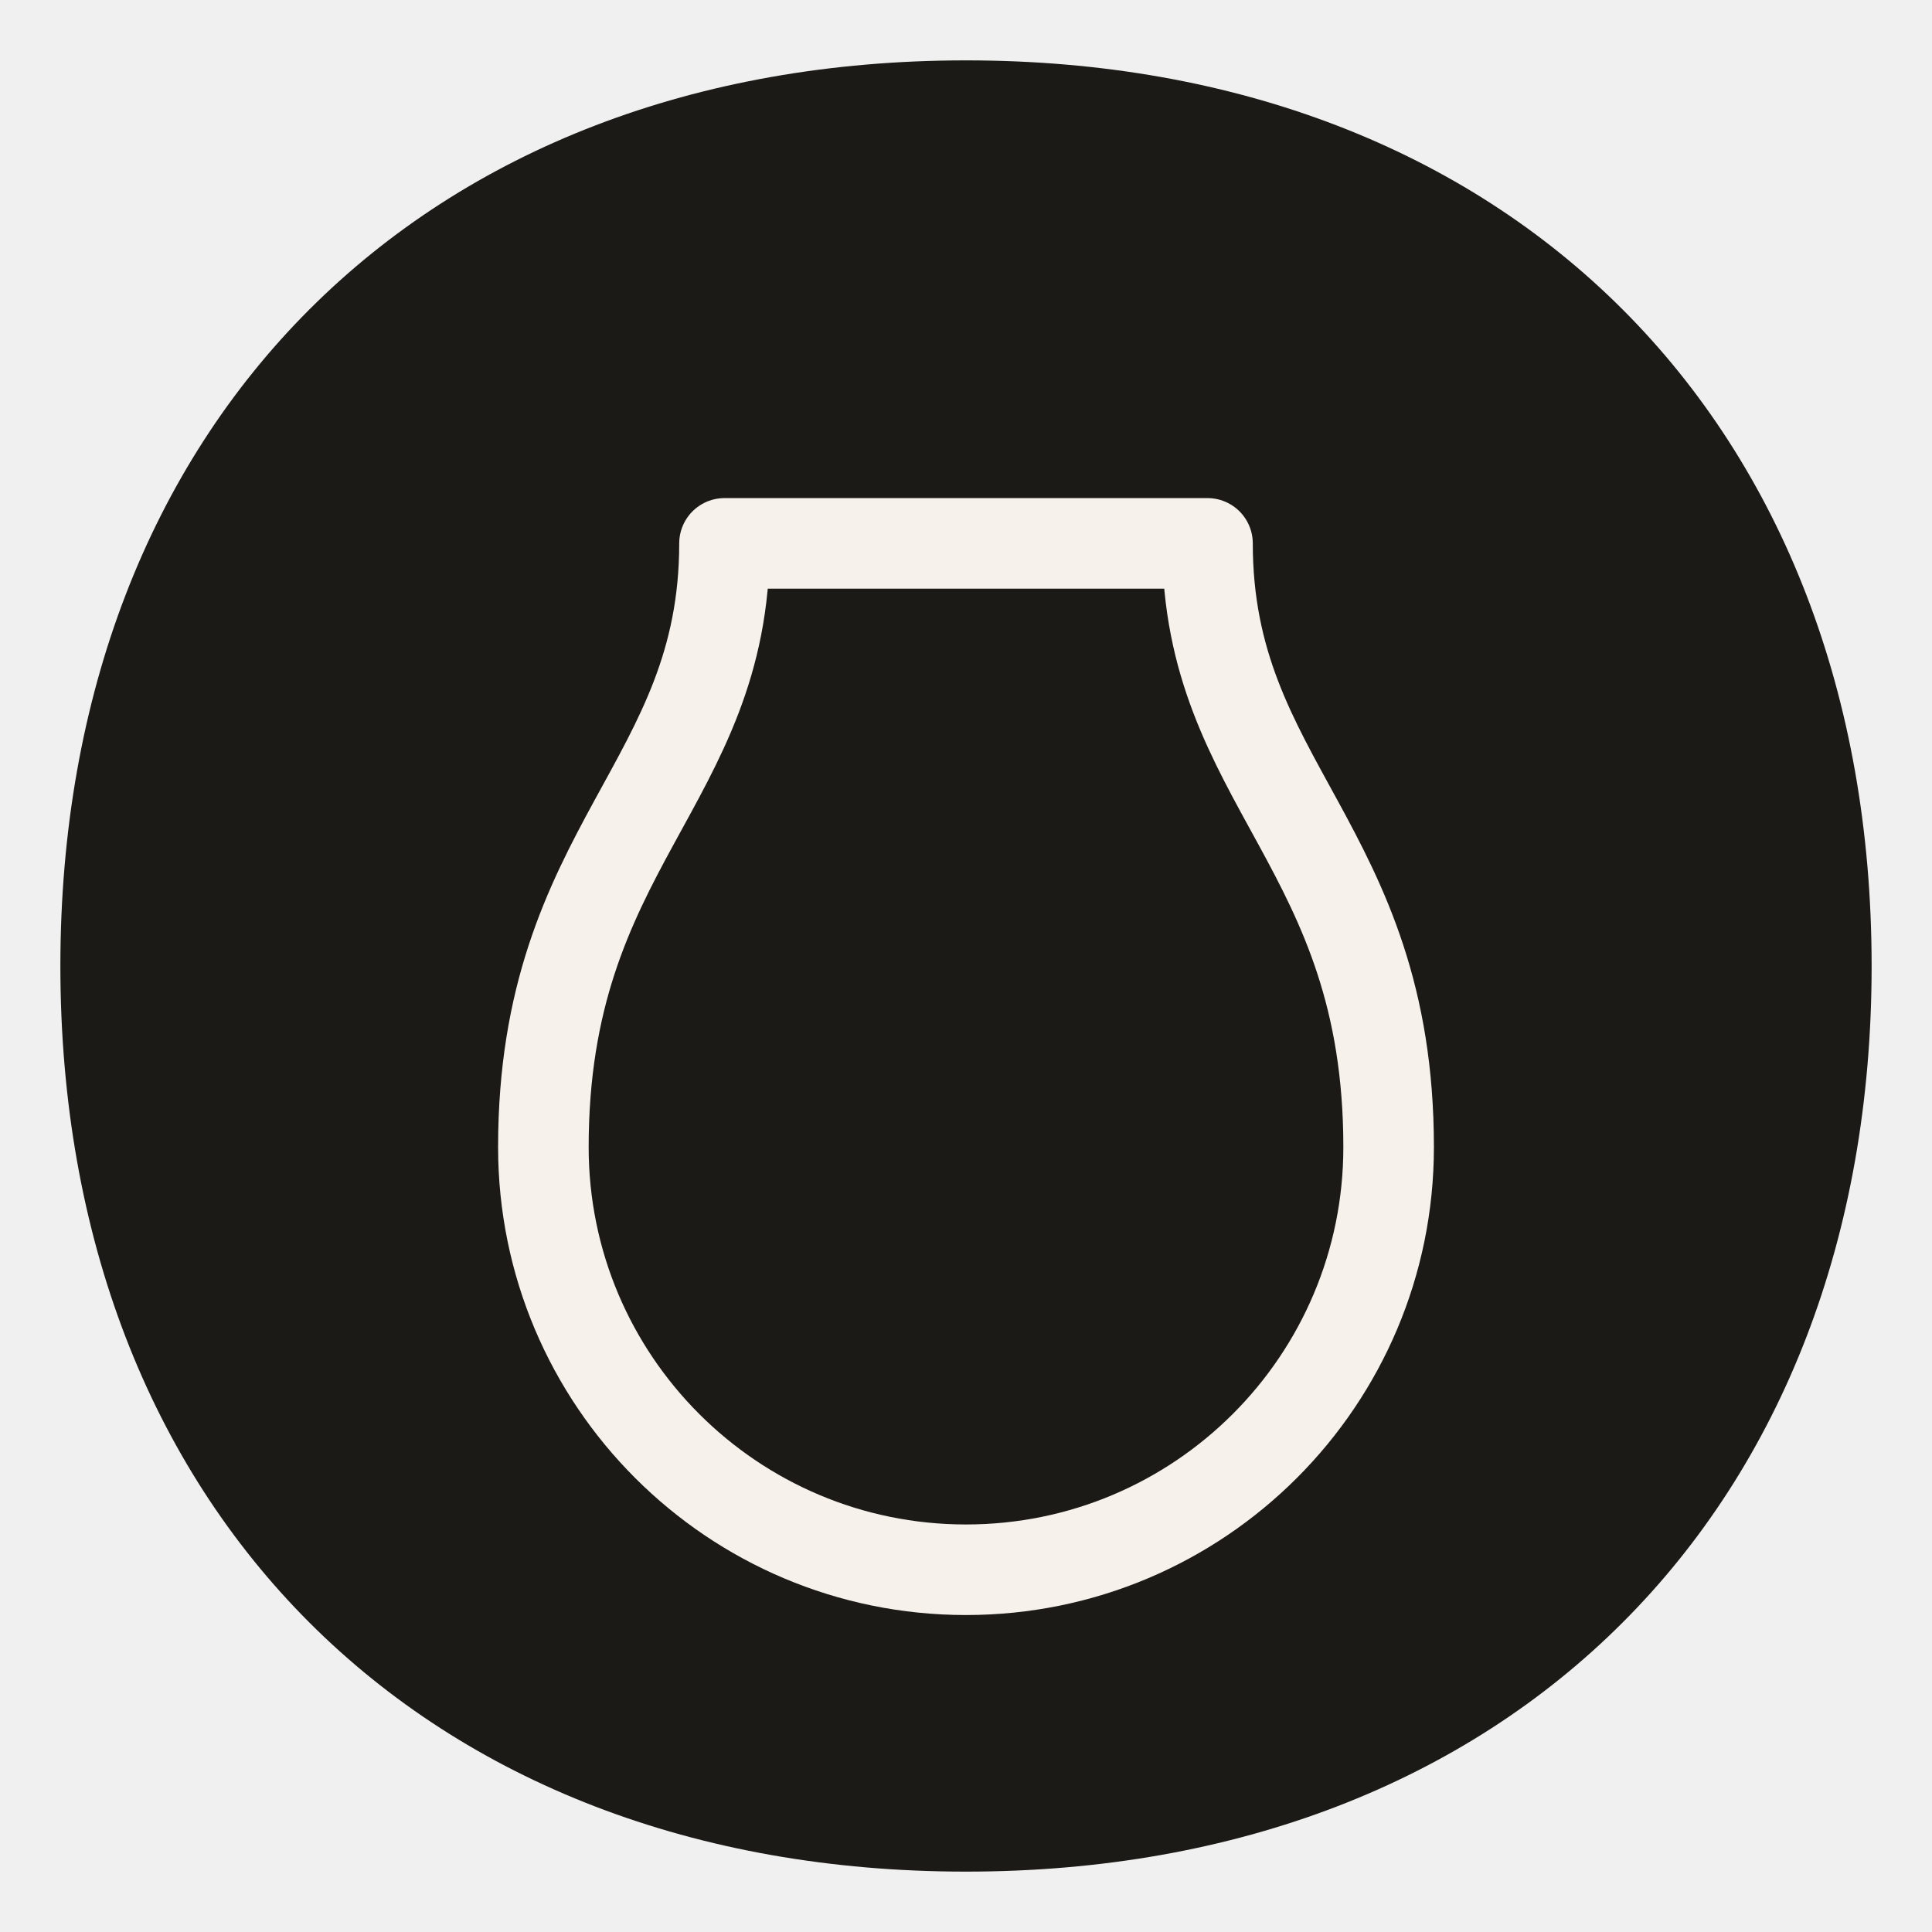
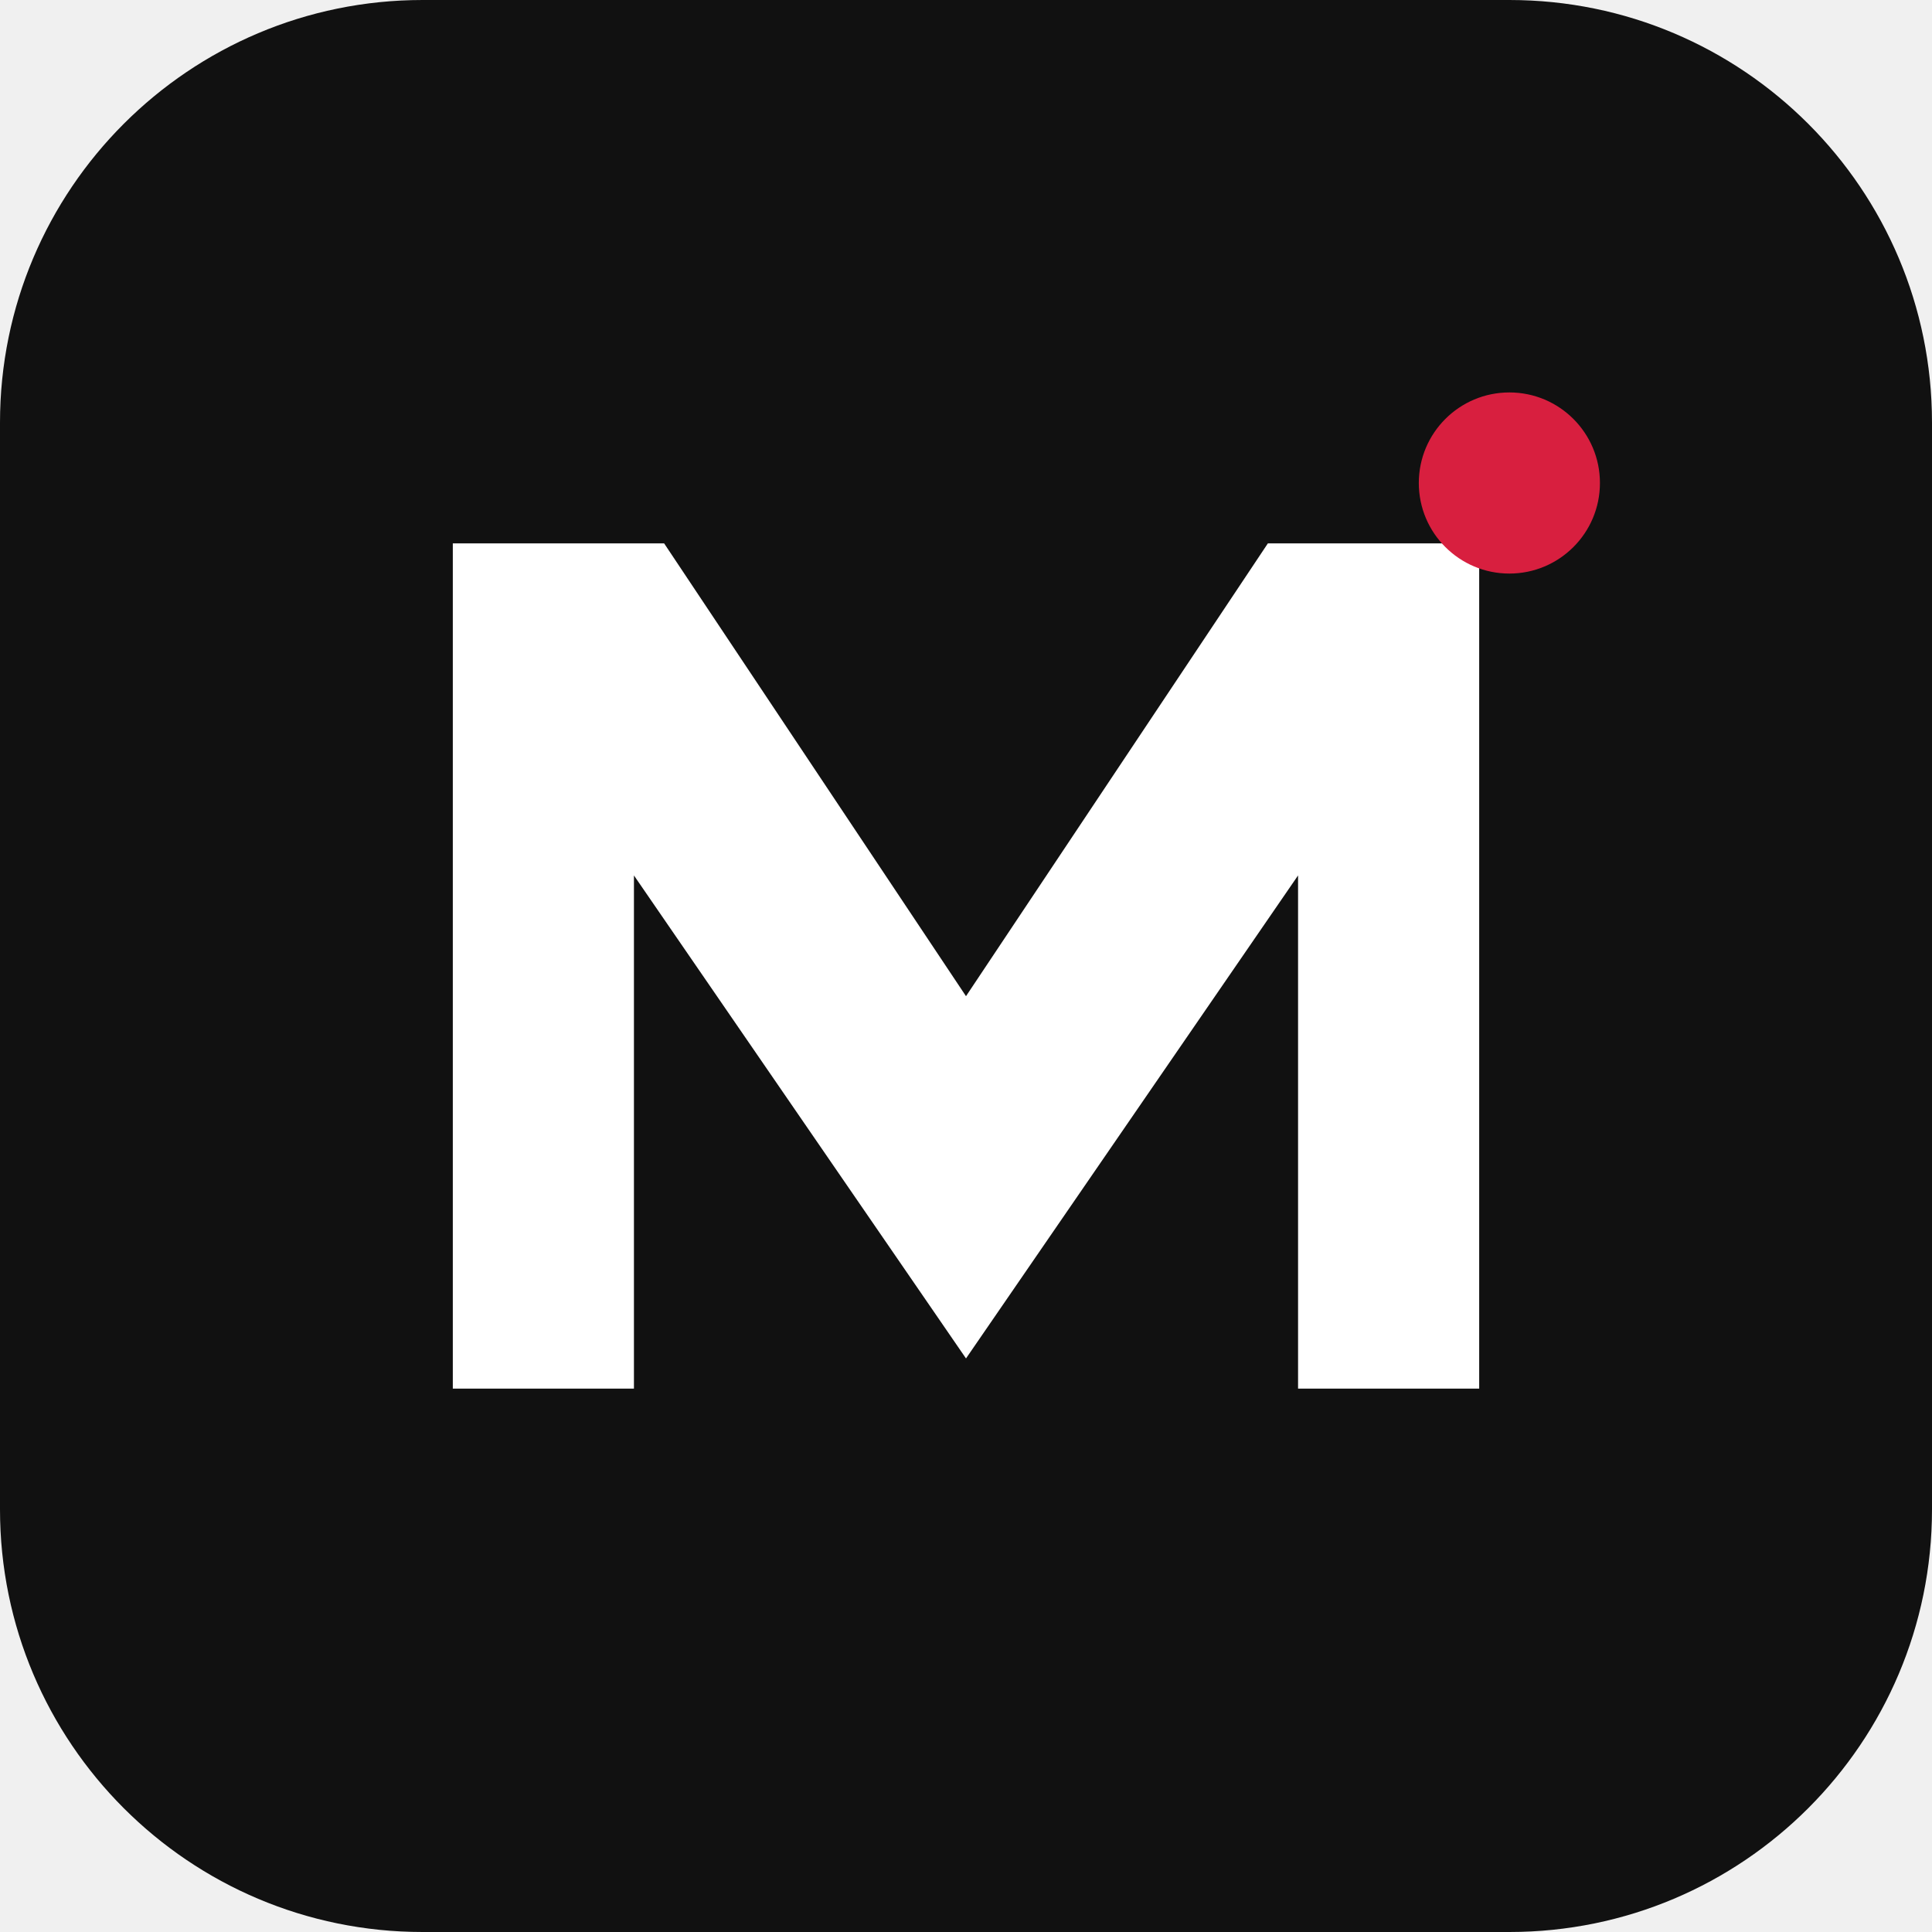
<svg xmlns="http://www.w3.org/2000/svg" viewBox="0 0 64 64" width="64" height="64">
-   <path d="M32 2C14 2 2 14 2 32s12 30 30 30 30-12 30-30S50 2 32 2z" fill="#1c1a17" />
-   <path d="M24 18c0 8-6 10-6 20a14 14 0 0 0 28 0c0-10-6-12-6-20z" fill="none" stroke="#f6f1ea" stroke-width="3" stroke-linejoin="round" />
+   <rect width="64" height="64" rx="14" fill="#111111" />
+   <path d="M15 46V18h7l10 15 10-15h7v28h-6V29l-11 16-11-16v17z" fill="#ffffff" />
+   <circle cx="50" cy="16" r="3" fill="#d81f3f" />
</svg>
